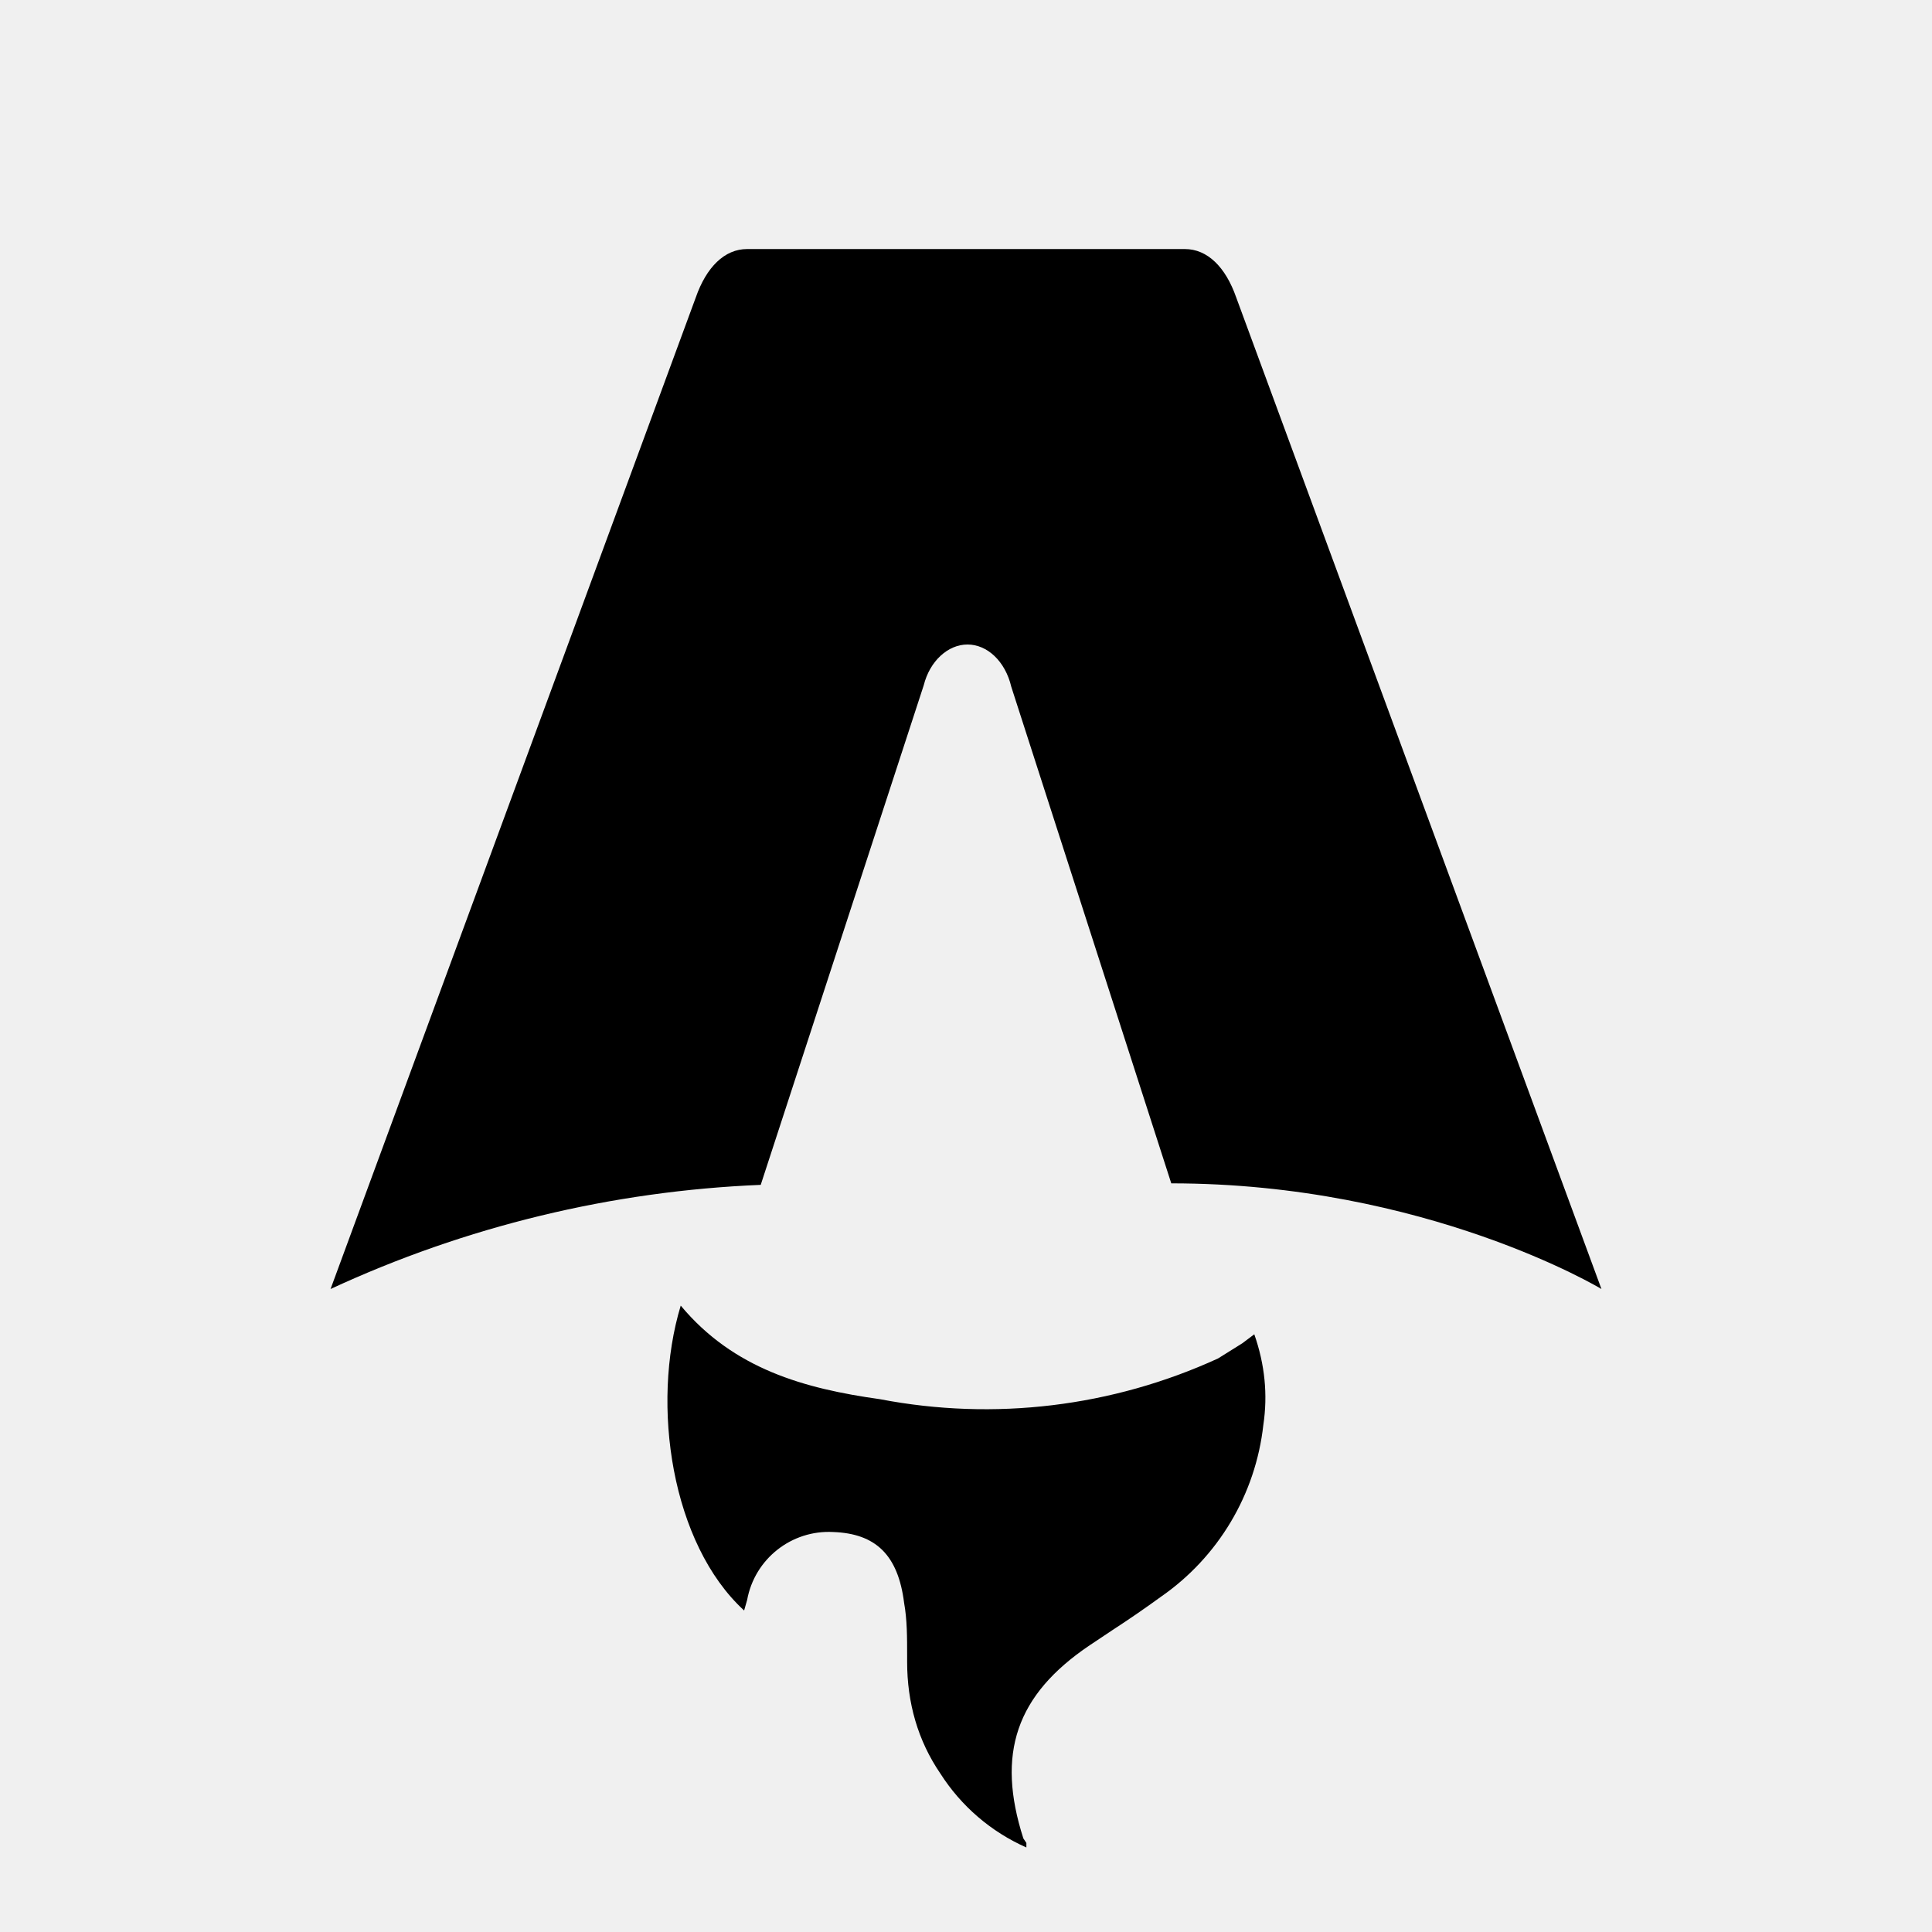
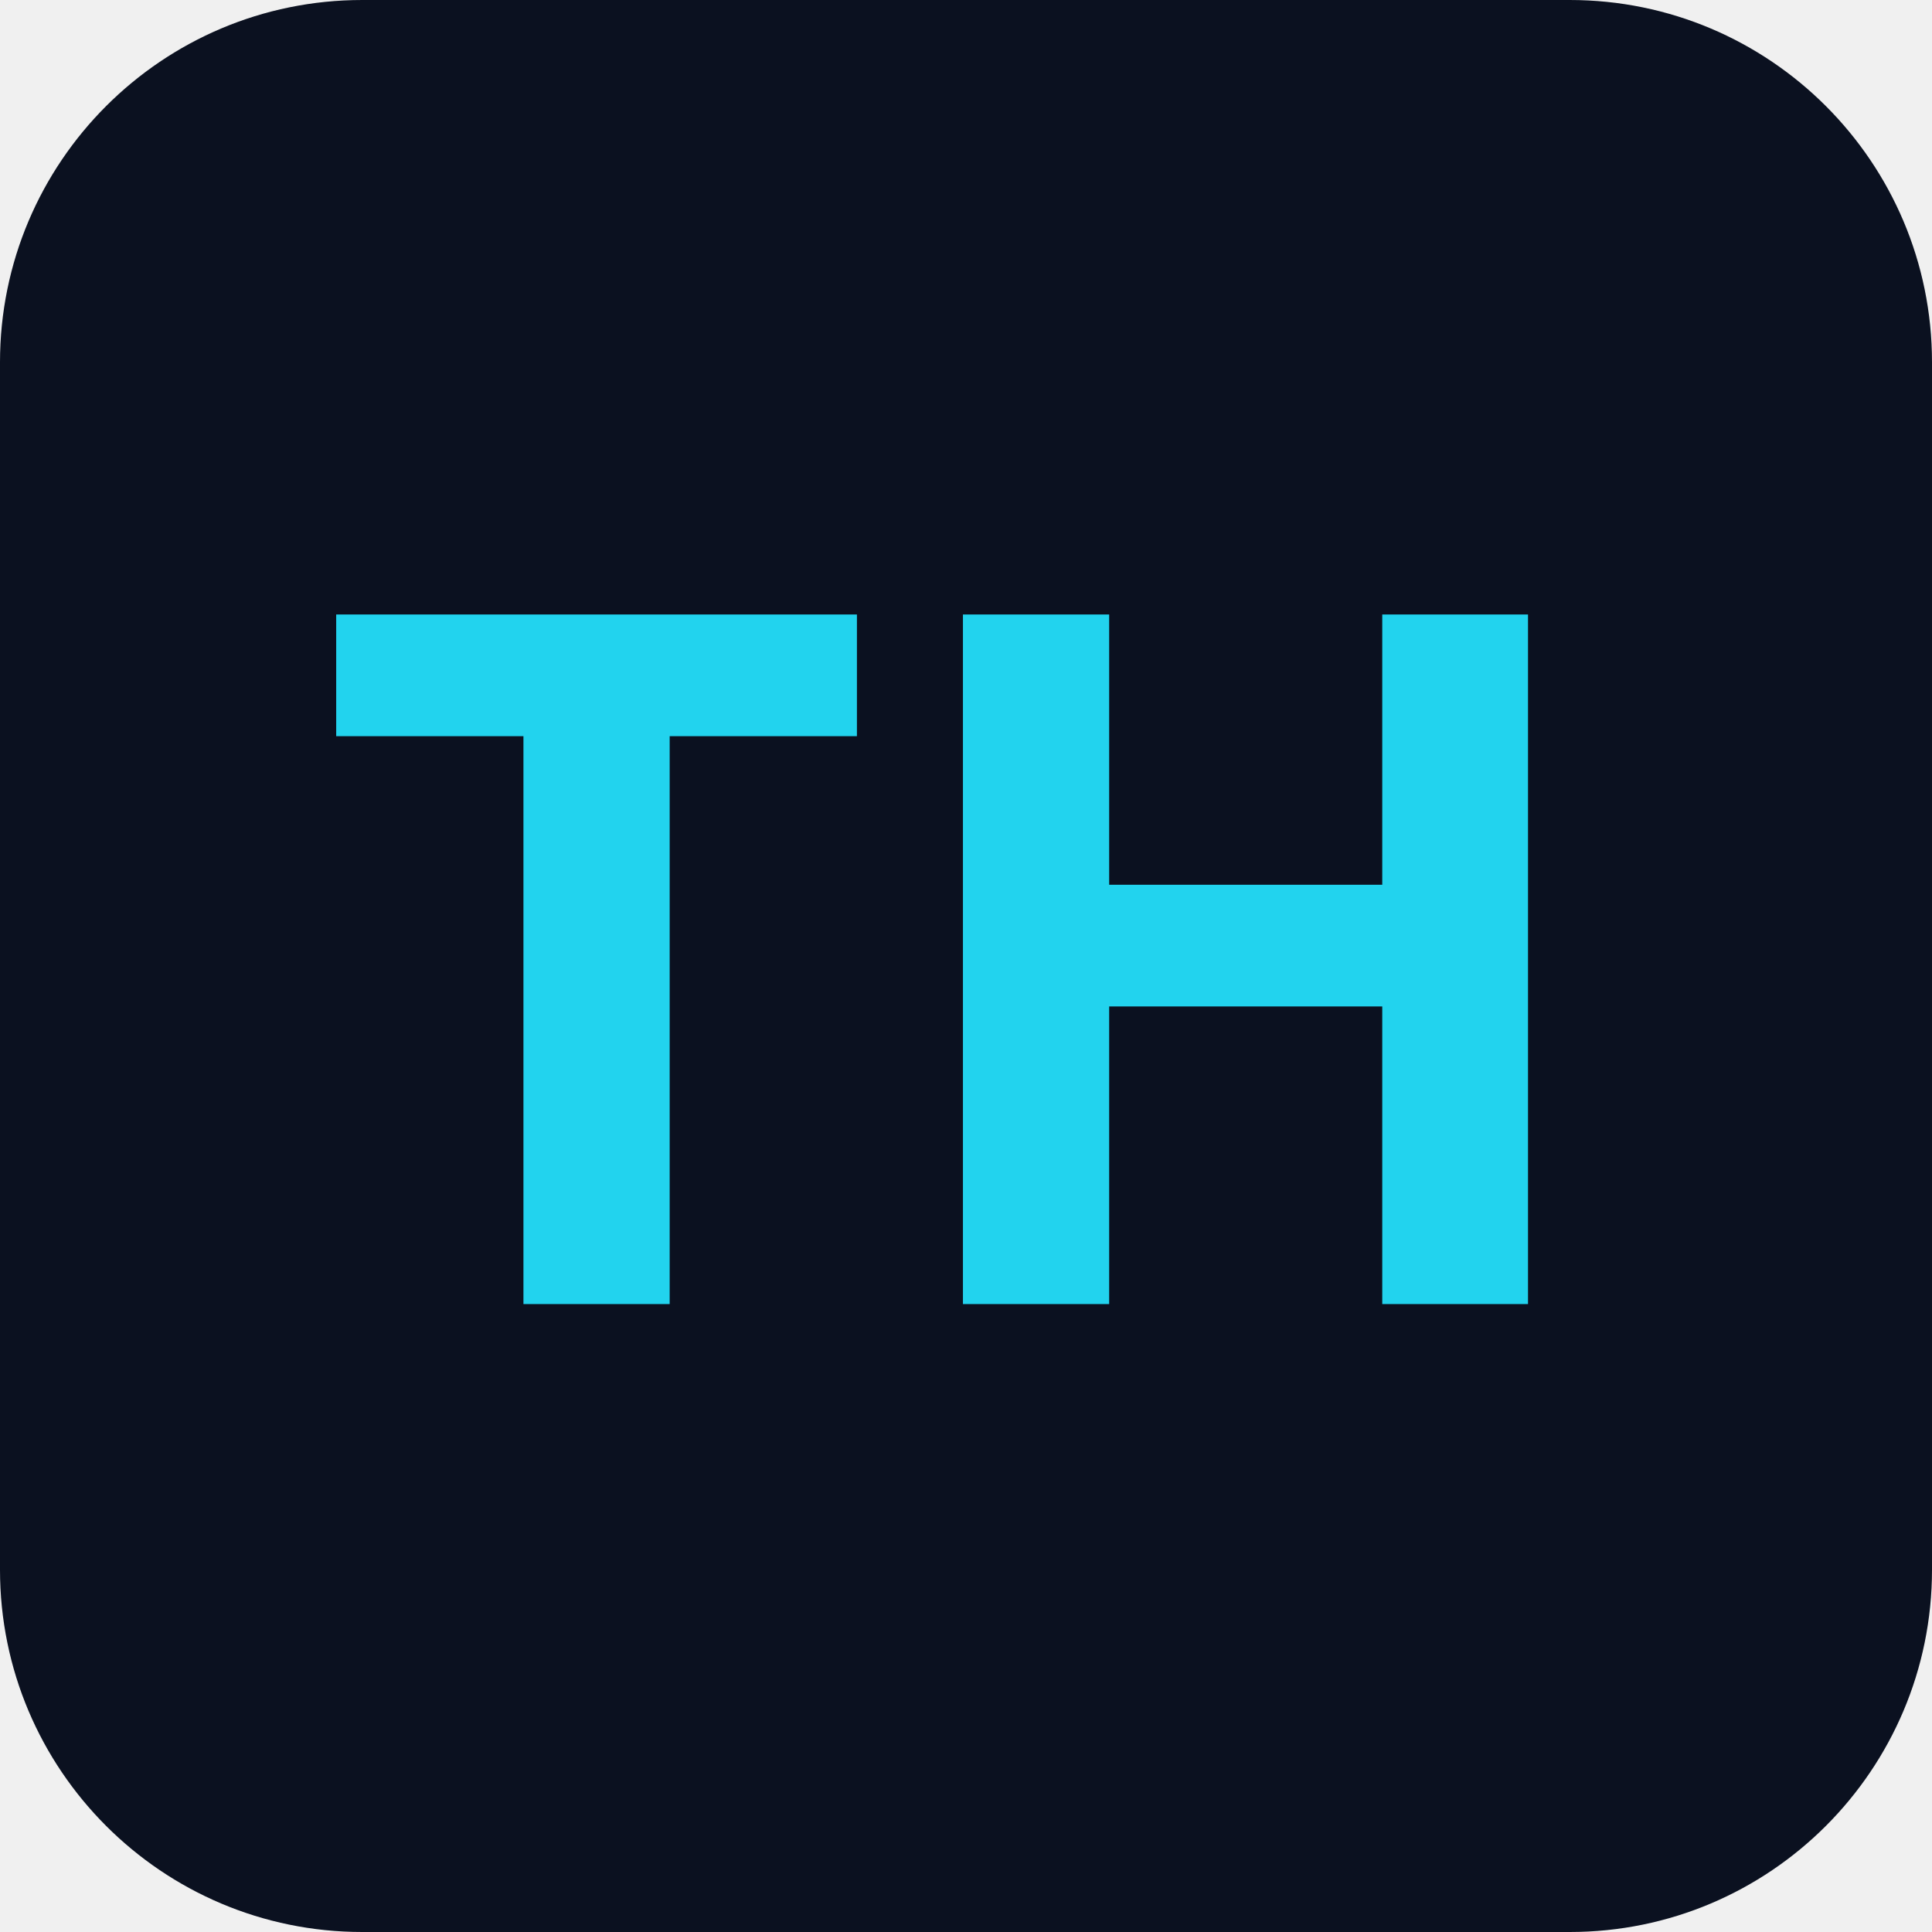
- <svg xmlns="http://www.w3.org/2000/svg" fill="none" viewBox="0 0 128 128">
-   <path d="M50.4 78.5a75.1 75.1 0 0 0-28.5 6.9l24.2-65.7c.7-2 1.9-3.2 3.4-3.2h29c1.5 0 2.7 1.2 3.4 3.2l24.2 65.7s-11.6-7-28.5-7L67 45.5c-.4-1.7-1.6-2.8-2.9-2.8-1.3 0-2.5 1.1-2.9 2.7L50.4 78.5Zm-1.1 28.2Zm-4.2-20.2c-2 6.6-.6 15.8 4.2 20.2a17.5 17.5 0 0 1 .2-.7 5.5 5.5 0 0 1 5.7-4.5c2.8.1 4.3 1.5 4.7 4.7.2 1.1.2 2.3.2 3.5v.4c0 2.7.7 5.2 2.2 7.4a13 13 0 0 0 5.7 4.9v-.3l-.2-.3c-1.8-5.6-.5-9.5 4.4-12.8l1.5-1a73 73 0 0 0 3.2-2.2 16 16 0 0 0 6.8-11.4c.3-2 .1-4-.6-6l-.8.6-1.6 1a37 37 0 0 1-22.4 2.7c-5-.7-9.7-2-13.2-6.2Z" />
-   <style>
-         path { fill: #000; }
-         @media (prefers-color-scheme: dark) {
-             path { fill: #FFF; }
-         }
-     </style>
+ <svg xmlns="http://www.w3.org/2000/svg" viewBox="0 0 64 64">
+   <rect width="64" height="64" rx="12" fill="#0B1120" />
+   <text x="50%" y="50%" text-anchor="middle" dy="0.35em" font-family="Space Grotesk, sans-serif" font-size="32" font-weight="700" fill="#22D3EE">
+     TH
+   </text>
</svg>
